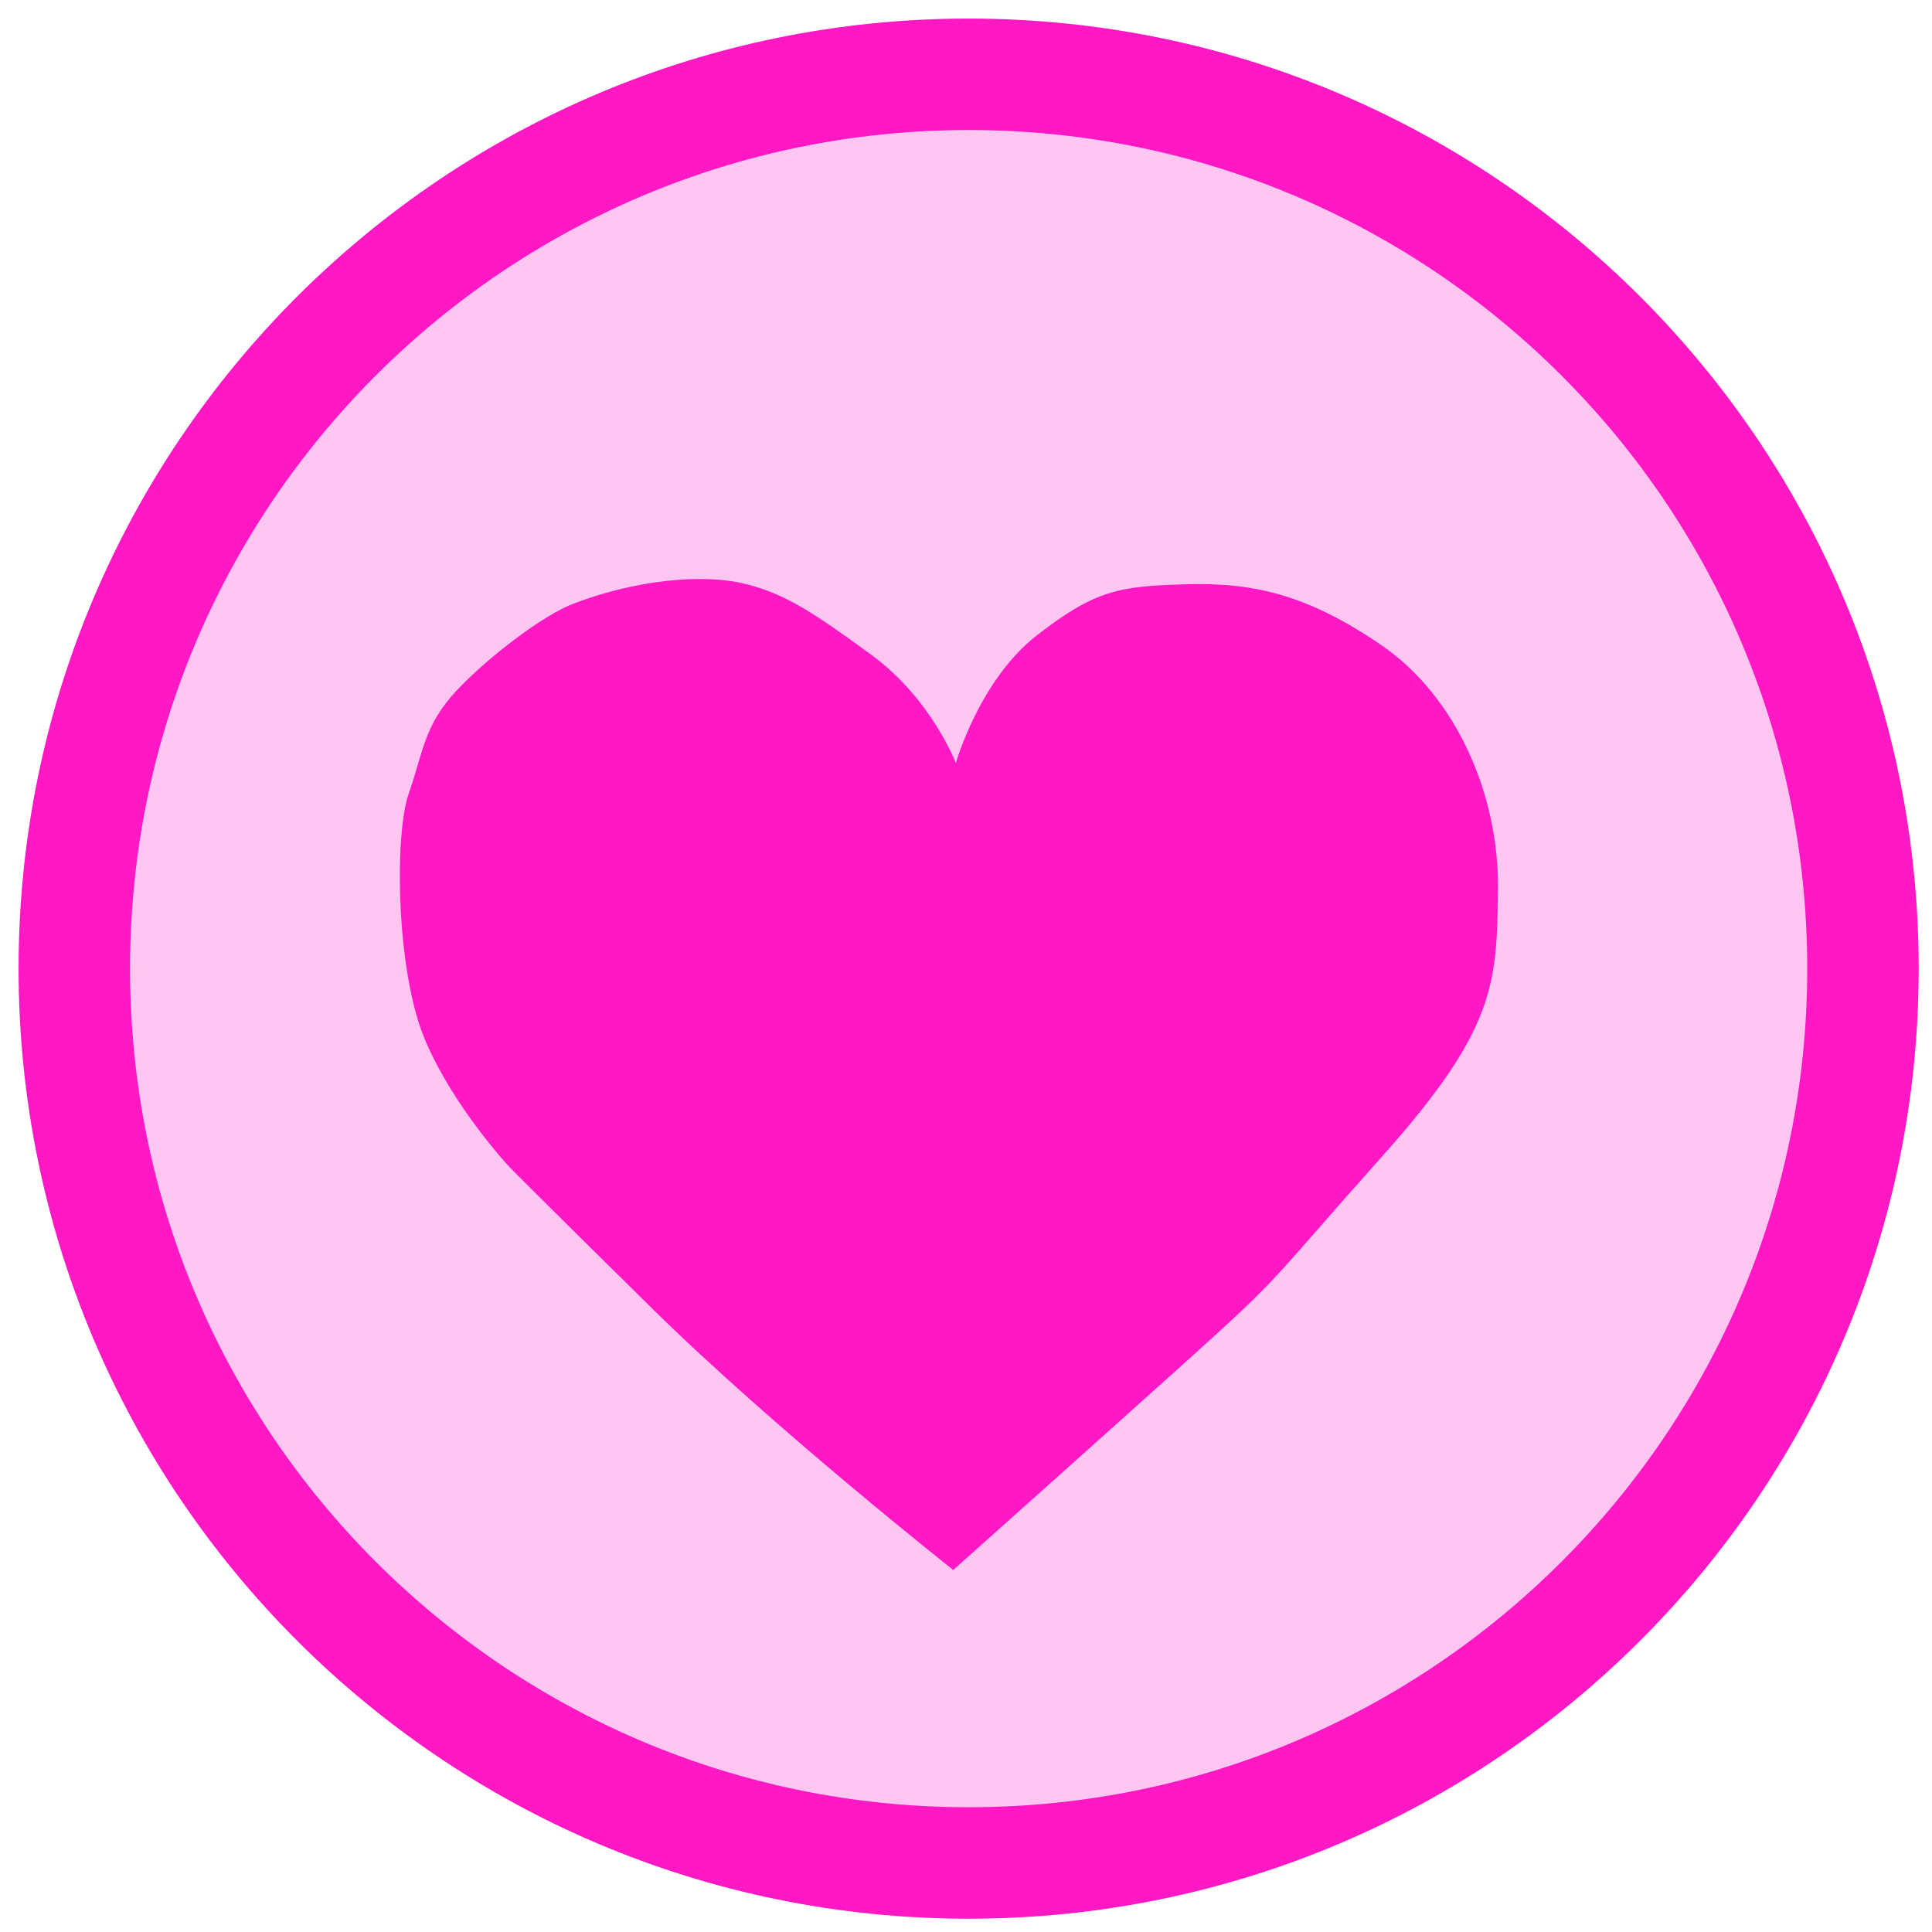
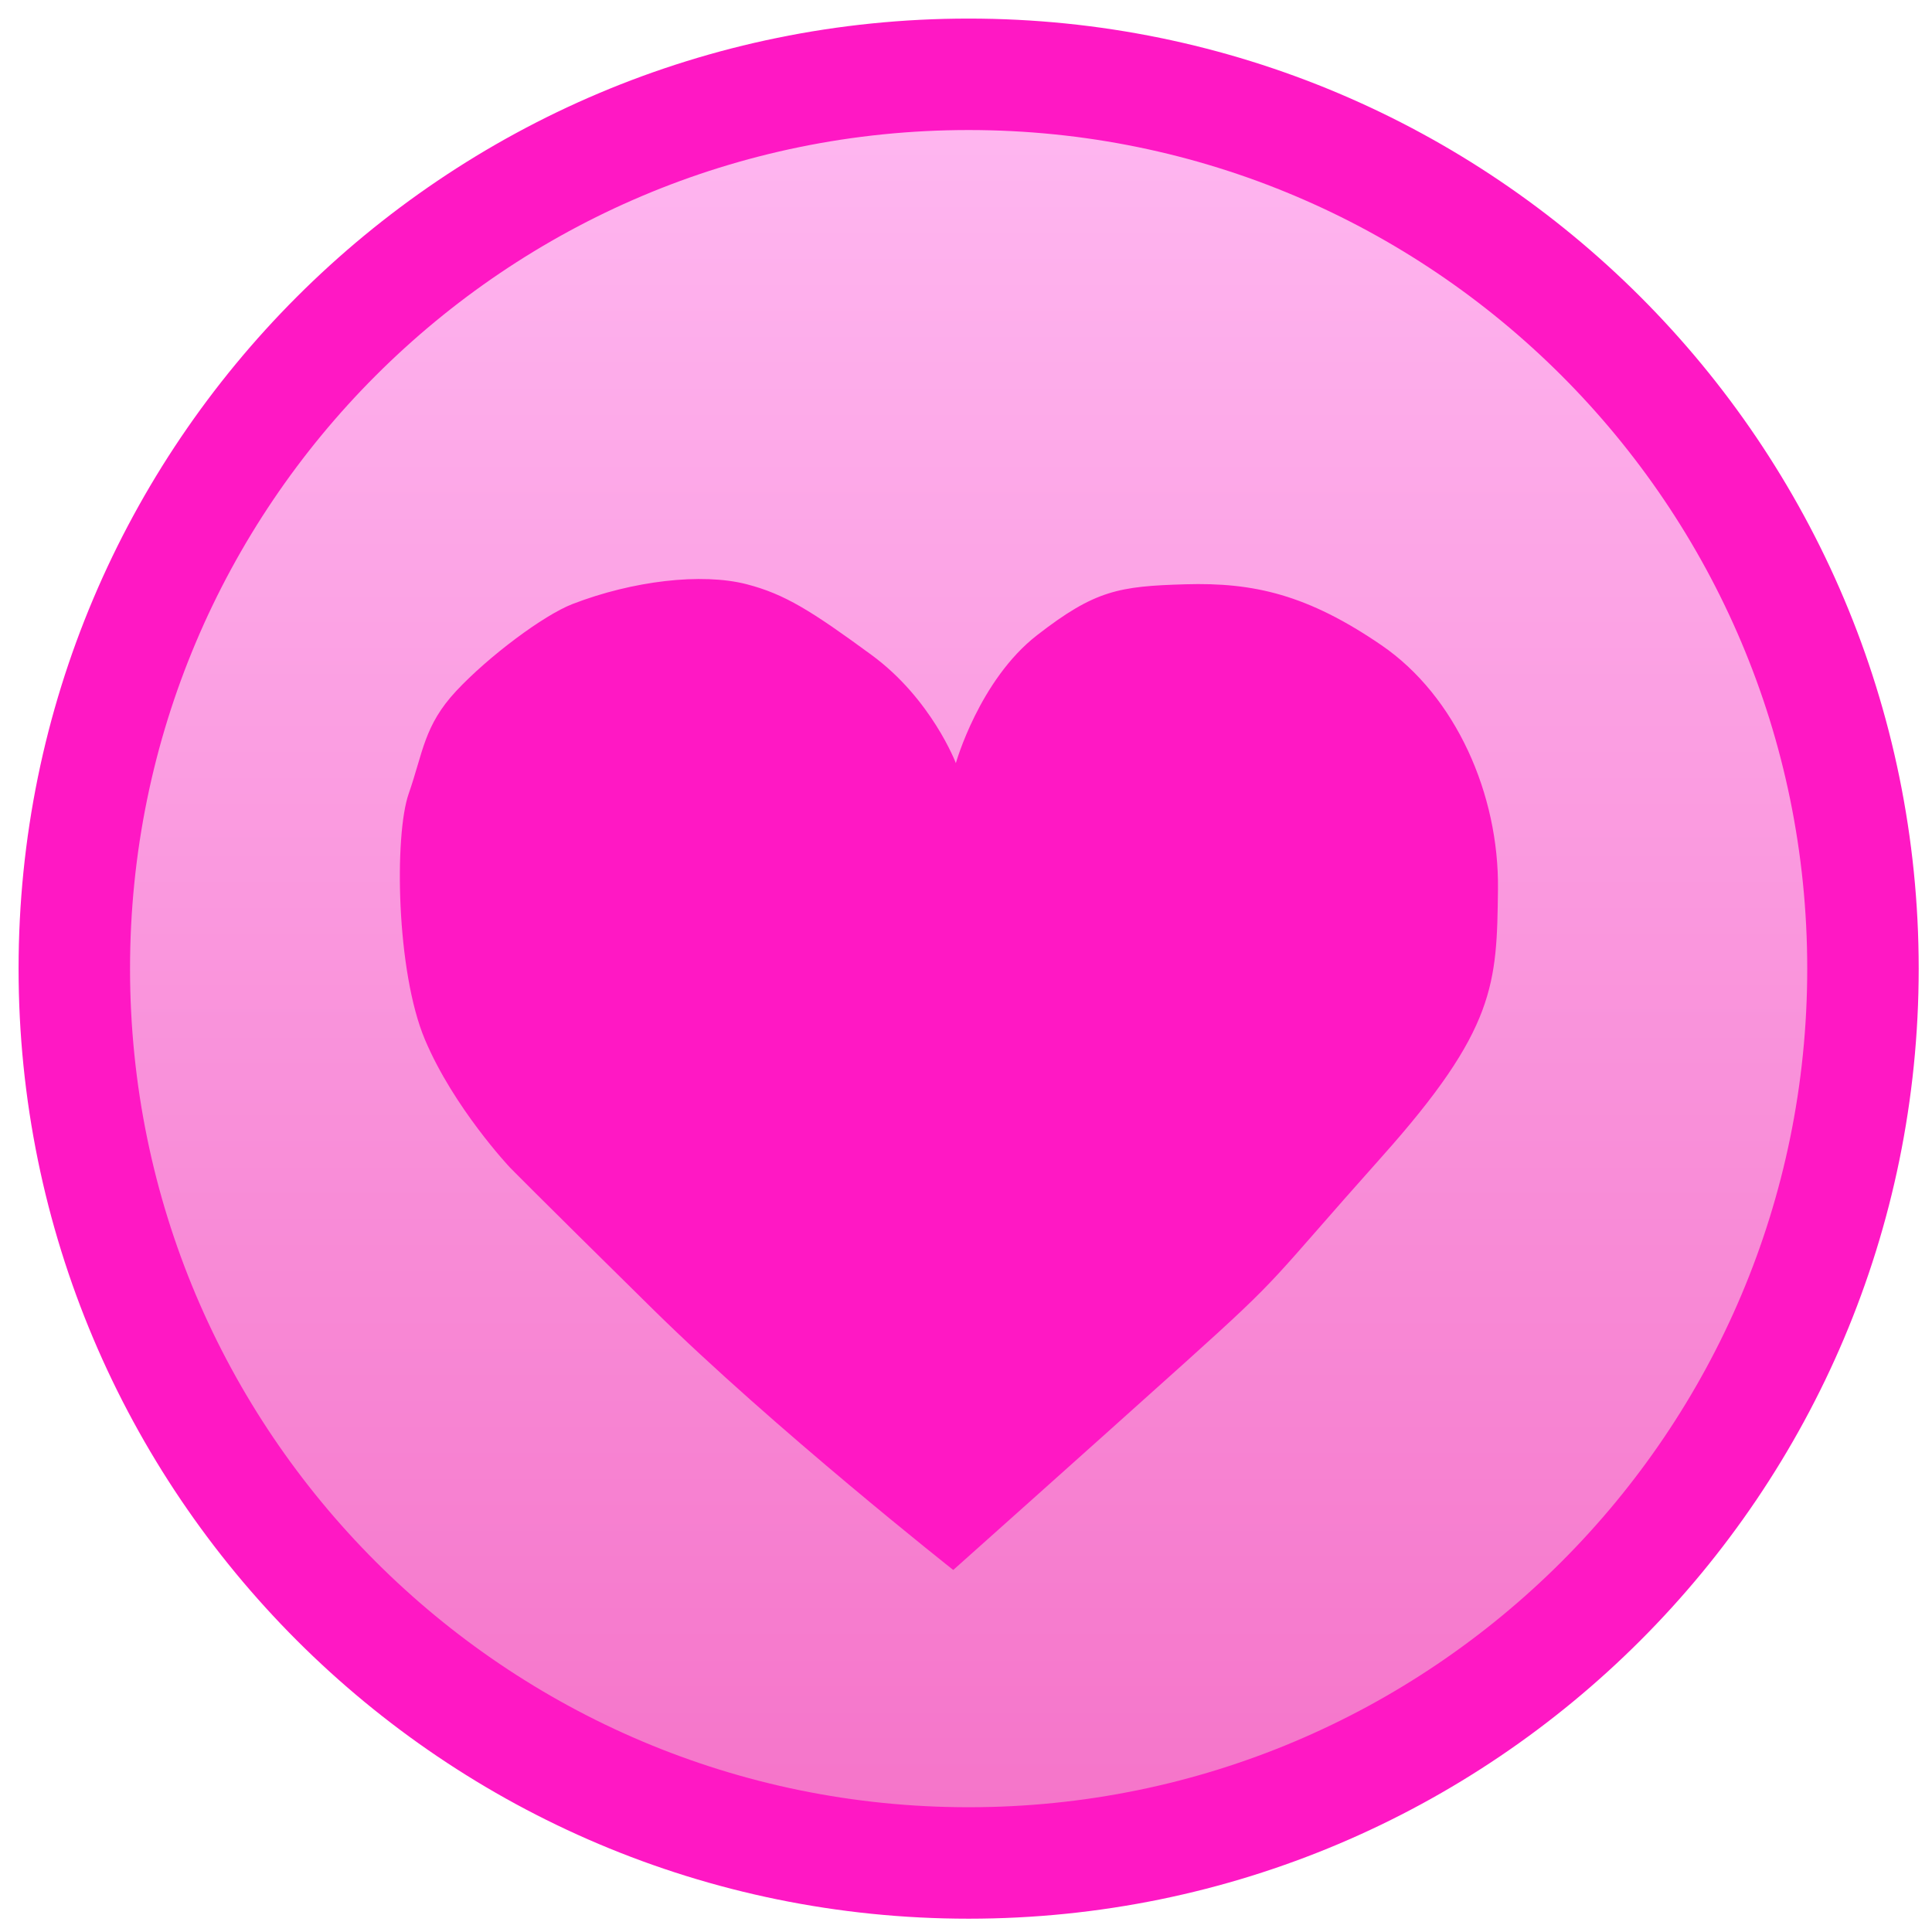
<svg xmlns="http://www.w3.org/2000/svg" width="52px" height="52px" viewBox="0 0 52 52" version="1.1">
-   <defs />
+   <defs>
+     <linearGradient x1="50%" y1="0%" x2="50%" y2="246.809%" id="linearGradient-1">
+       <stop stop-color="#FFB8F1" offset="0%" />
+       <stop stop-color="#E50C8C" offset="100%" />
+     </linearGradient>
+   </defs>
  <g id="Page-1" stroke="none" stroke-width="1" fill="none" fill-rule="evenodd">
    <g id="Mobile-Portrait-Copy" transform="translate(-28, -146)">
      <g id="LoveIcon" transform="translate(30, 148)">
-         <circle id="Oval-2-Copy-10" stroke="#FF18C4" stroke-width="3" fill="#FFC6F1" cx="24.071" cy="24.071" r="24.071" />
+         <circle id="Oval-2-Copy-10" stroke="#FF18C4" stroke-width="3" fill="url(#linearGradient-1)" cx="24.071" cy="24.071" r="24.071" />
        <path d="M23.657,40.256 C23.657,40.256 27.199,37.096 29.907,34.662 C32.615,32.227 32.105,32.592 35.185,29.142 C38.266,25.692 38.287,24.486 38.318,21.932 C38.348,19.378 37.182,16.735 35.185,15.368 C33.188,14 31.738,13.673 29.907,13.726 C28.11,13.778 27.471,13.887 25.914,15.095 C24.358,16.303 23.727,18.54 23.727,18.54 C23.727,18.54 23.074,16.813 21.457,15.628 C19.84,14.443 19.125,13.992 18.102,13.726 C16.883,13.41 15.023,13.635 13.413,14.256 C12.628,14.559 11.15,15.666 10.28,16.597 C9.411,17.529 9.39,18.246 9,19.362 C8.61,20.477 8.662,24.143 9.437,25.98 C10.212,27.818 11.722,29.42 11.722,29.42 C11.722,29.42 12.301,30.015 15.565,33.23 C18.829,36.445 23.657,40.256 23.657,40.256 Z" id="Path-2" fill="#FF18C4" />
      </g>
    </g>
  </g>
</svg>
